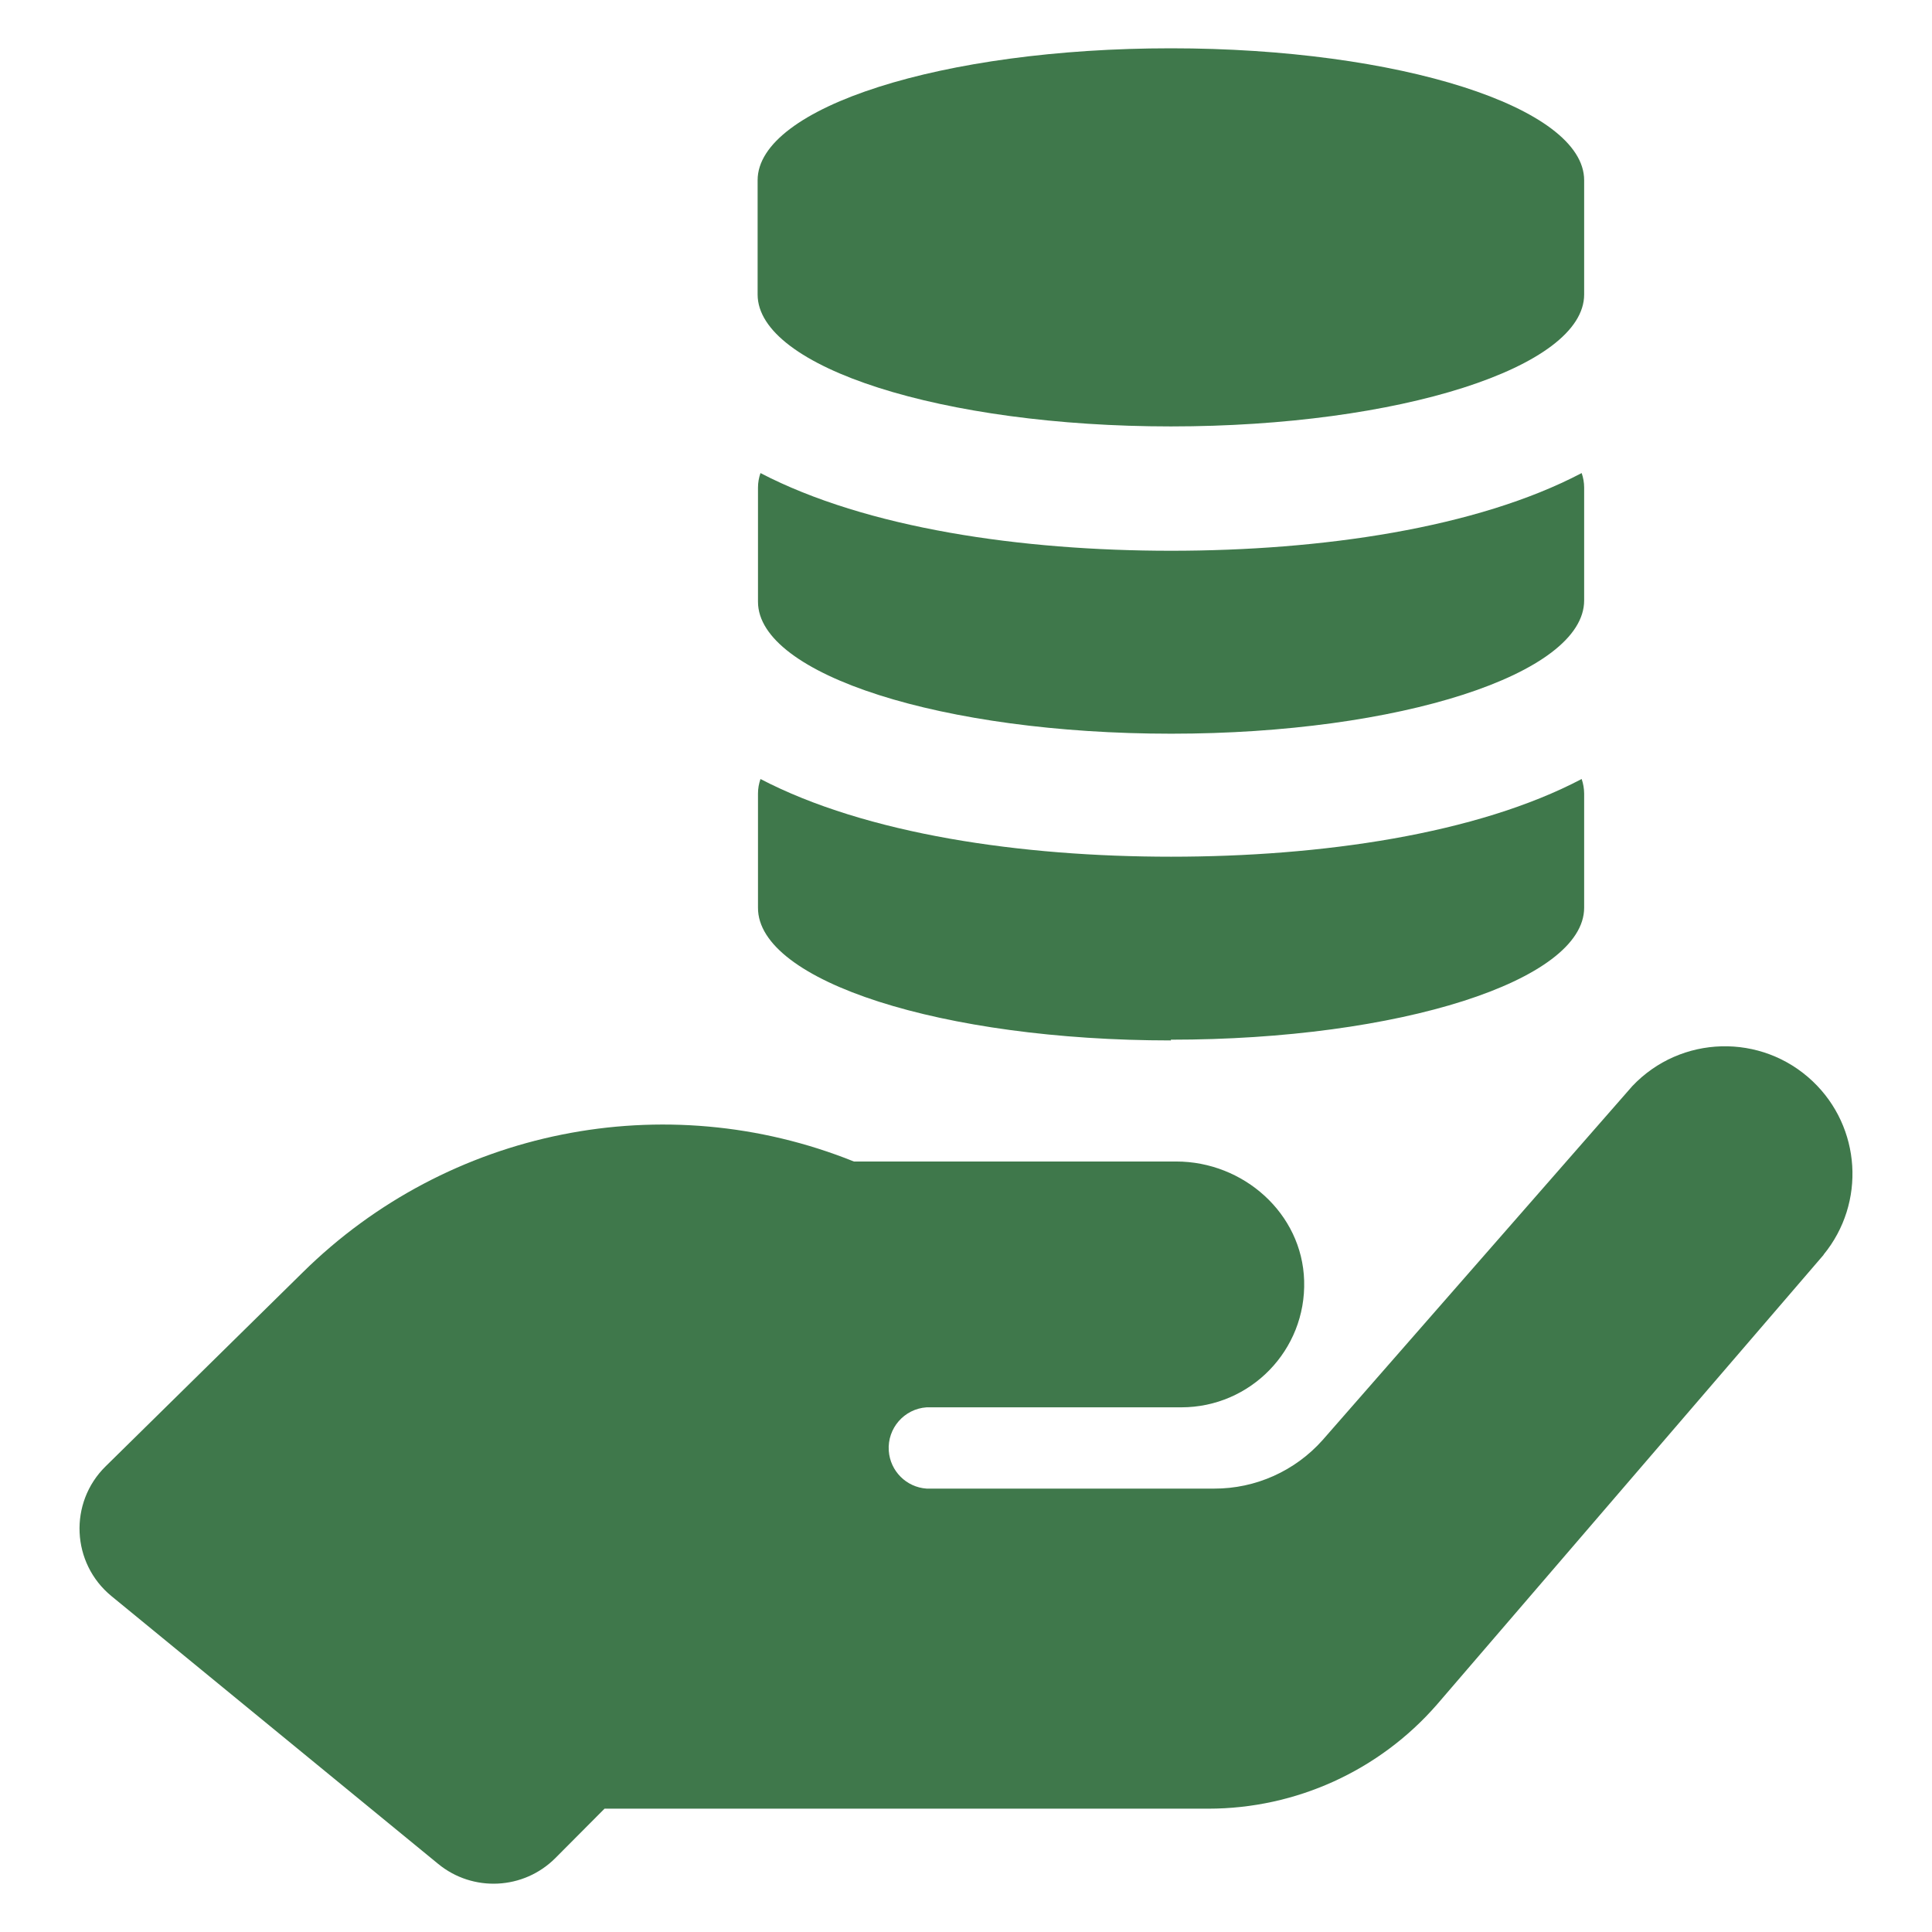
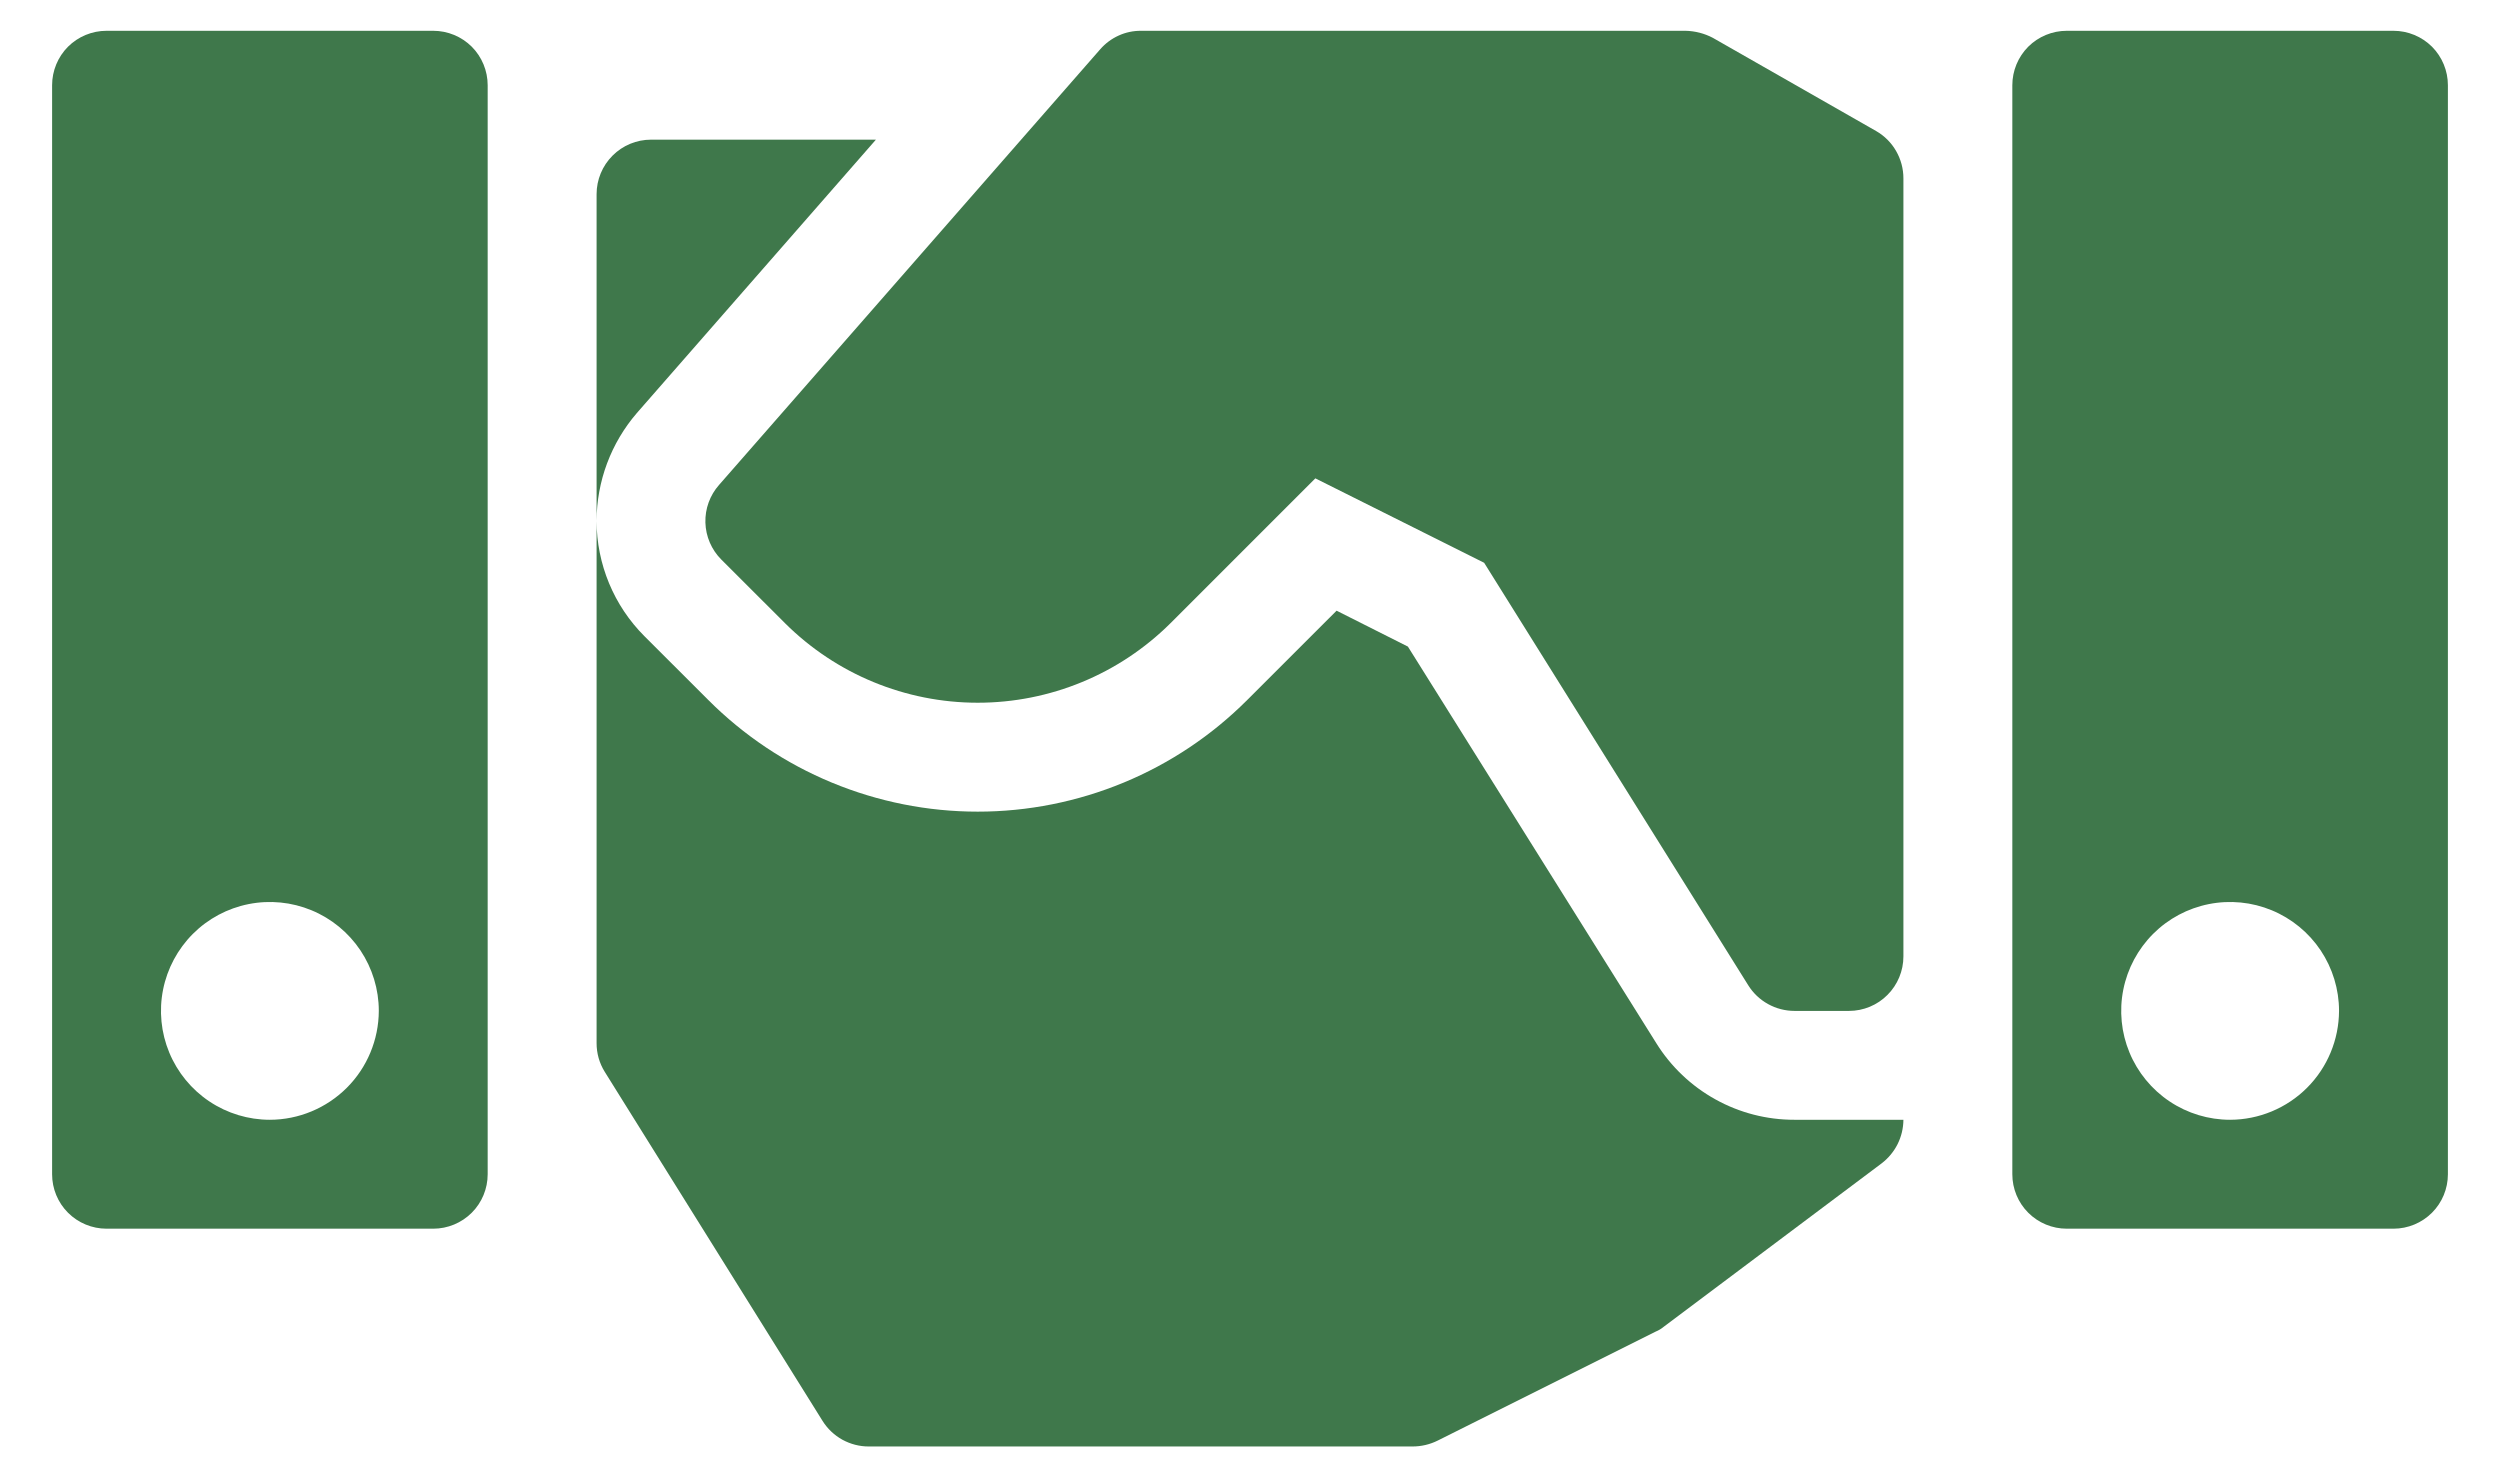
- <svg xmlns="http://www.w3.org/2000/svg" width="42" height="42" viewBox="0 0 42 42" fill="none">
-   <path d="M39.644 27.279L31.235 37.059C29.983 38.494 28.173 39.318 26.269 39.319H13.142L12.074 40.392C11.384 41.084 10.281 41.139 9.526 40.52L2.423 34.698C1.551 33.983 1.491 32.668 2.296 31.877L6.583 27.659C9.741 24.542 14.447 23.596 18.563 25.25L25.569 25.25C27.032 25.25 28.308 26.378 28.351 27.84C28.397 29.353 27.184 30.594 25.681 30.594H20.144C19.656 30.627 19.288 31.05 19.321 31.538C19.352 31.98 19.703 32.331 20.144 32.361H26.393C27.294 32.364 28.153 31.979 28.752 31.306L35.485 23.611C36.538 22.499 38.293 22.452 39.405 23.505C40.46 24.504 40.565 26.149 39.644 27.274V27.279ZM34.438 3.918C34.438 2.333 30.416 1.05 25.454 1.05C20.492 1.05 16.47 2.333 16.47 3.918V6.402C16.47 7.987 20.492 9.27 25.454 9.27C30.416 9.27 34.438 7.987 34.438 6.402L34.438 3.918ZM34.438 10.599C34.438 10.492 34.419 10.385 34.384 10.284C32.1 11.484 28.715 11.973 25.458 11.973C22.201 11.973 18.837 11.484 16.532 10.284C16.497 10.385 16.478 10.492 16.478 10.599V13.082C16.478 14.667 20.5 15.95 25.462 15.95C30.424 15.95 34.438 14.651 34.438 13.053V10.599ZM25.454 22.602C30.42 22.602 34.438 21.319 34.438 19.733V17.25C34.437 17.143 34.419 17.037 34.384 16.935C32.1 18.136 28.715 18.624 25.458 18.624C22.201 18.624 18.837 18.136 16.532 16.935C16.497 17.037 16.478 17.143 16.478 17.25V19.733C16.47 21.331 20.492 22.618 25.454 22.618V22.602Z" fill="#3F784B" />
+ <svg xmlns="http://www.w3.org/2000/svg" width="44" height="26" viewBox="0 0 44 26" fill="none">
+   <path d="M33.021 2.307L30.146 0.666C29.998 0.588 29.834 0.546 29.667 0.542H20.083C19.947 0.541 19.812 0.569 19.688 0.626C19.564 0.682 19.454 0.764 19.364 0.867L12.656 8.534C12.494 8.717 12.408 8.954 12.415 9.198C12.422 9.442 12.522 9.674 12.694 9.847L13.816 10.968C14.717 11.865 15.937 12.368 17.208 12.368C18.48 12.368 19.699 11.865 20.601 10.968L23.15 8.419L26.121 9.905L30.768 17.339C30.854 17.478 30.974 17.592 31.117 17.671C31.259 17.75 31.42 17.792 31.583 17.792H32.542C32.796 17.792 33.04 17.691 33.219 17.511C33.399 17.331 33.5 17.087 33.5 16.833V3.139C33.5 2.97 33.456 2.805 33.372 2.659C33.288 2.512 33.167 2.391 33.021 2.307Z" fill="#3F784B" />
+   <path d="M7.625 0.542H1.875C1.621 0.542 1.377 0.643 1.197 0.822C1.018 1.002 0.917 1.246 0.917 1.5V20.667C0.917 20.921 1.018 21.165 1.197 21.344C1.377 21.524 1.621 21.625 1.875 21.625H7.625C7.879 21.625 8.123 21.524 8.303 21.344C8.482 21.165 8.583 20.921 8.583 20.667V1.5C8.583 1.246 8.482 1.002 8.303 0.822C8.123 0.643 7.879 0.542 7.625 0.542ZM4.75 19.708C4.371 19.708 4 19.596 3.685 19.385C3.37 19.175 3.124 18.875 2.979 18.525C2.834 18.175 2.796 17.79 2.87 17.418C2.944 17.046 3.127 16.704 3.395 16.436C3.663 16.168 4.004 15.986 4.376 15.912C4.748 15.838 5.133 15.876 5.483 16.021C5.834 16.166 6.133 16.412 6.344 16.727C6.554 17.042 6.667 17.413 6.667 17.792C6.665 18.299 6.463 18.786 6.104 19.145C5.744 19.504 5.258 19.707 4.75 19.708Z" fill="#3F784B" />
+   <path d="M42.125 0.542H36.375C36.121 0.542 35.877 0.643 35.697 0.822C35.518 1.002 35.417 1.246 35.417 1.5V20.667C35.417 20.921 35.518 21.165 35.697 21.344C35.877 21.524 36.121 21.625 36.375 21.625H42.125C42.379 21.625 42.623 21.524 42.803 21.344C42.982 21.165 43.083 20.921 43.083 20.667V1.5C43.083 1.246 42.982 1.002 42.803 0.822C42.623 0.643 42.379 0.542 42.125 0.542ZM39.25 19.708C38.871 19.708 38.5 19.596 38.185 19.385C37.87 19.175 37.624 18.875 37.479 18.525C37.334 18.175 37.296 17.79 37.37 17.418C37.444 17.046 37.627 16.704 37.895 16.436C38.163 16.168 38.504 15.986 38.876 15.912C39.248 15.838 39.633 15.876 39.983 16.021C40.334 16.166 40.633 16.412 40.844 16.727C41.054 17.042 41.167 17.413 41.167 17.792C41.165 18.299 40.963 18.786 40.604 19.145C40.245 19.504 39.758 19.707 39.25 19.708Z" fill="#3F784B" />
+   <path d="M29.149 18.357L24.779 11.38L23.524 10.748L21.952 12.319C21.329 12.943 20.59 13.437 19.776 13.774C18.962 14.111 18.089 14.285 17.208 14.285C16.327 14.285 15.455 14.111 14.641 13.774C13.827 13.437 13.088 12.943 12.465 12.319L11.343 11.198C10.804 10.66 10.501 9.929 10.5 9.167V18.357C10.499 18.537 10.549 18.713 10.644 18.865L14.477 25.008C14.563 25.146 14.684 25.26 14.826 25.339C14.969 25.417 15.129 25.459 15.292 25.458H24.856C25.012 25.459 25.166 25.423 25.306 25.353L29.14 23.436C29.192 23.415 29.24 23.386 29.283 23.35L33.117 20.475C33.235 20.385 33.331 20.269 33.398 20.136C33.464 20.003 33.499 19.857 33.5 19.708H31.583C31.096 19.709 30.617 19.586 30.191 19.349C29.765 19.113 29.406 18.771 29.149 18.357Z" fill="#3F784B" />
+   <path d="M15.416 2.458H11.458C11.204 2.458 10.96 2.559 10.781 2.739C10.601 2.919 10.5 3.163 10.5 3.417V9.167C10.502 8.47 10.754 7.797 11.209 7.269L15.416 2.458Z" fill="#3F784B" />
</svg>
